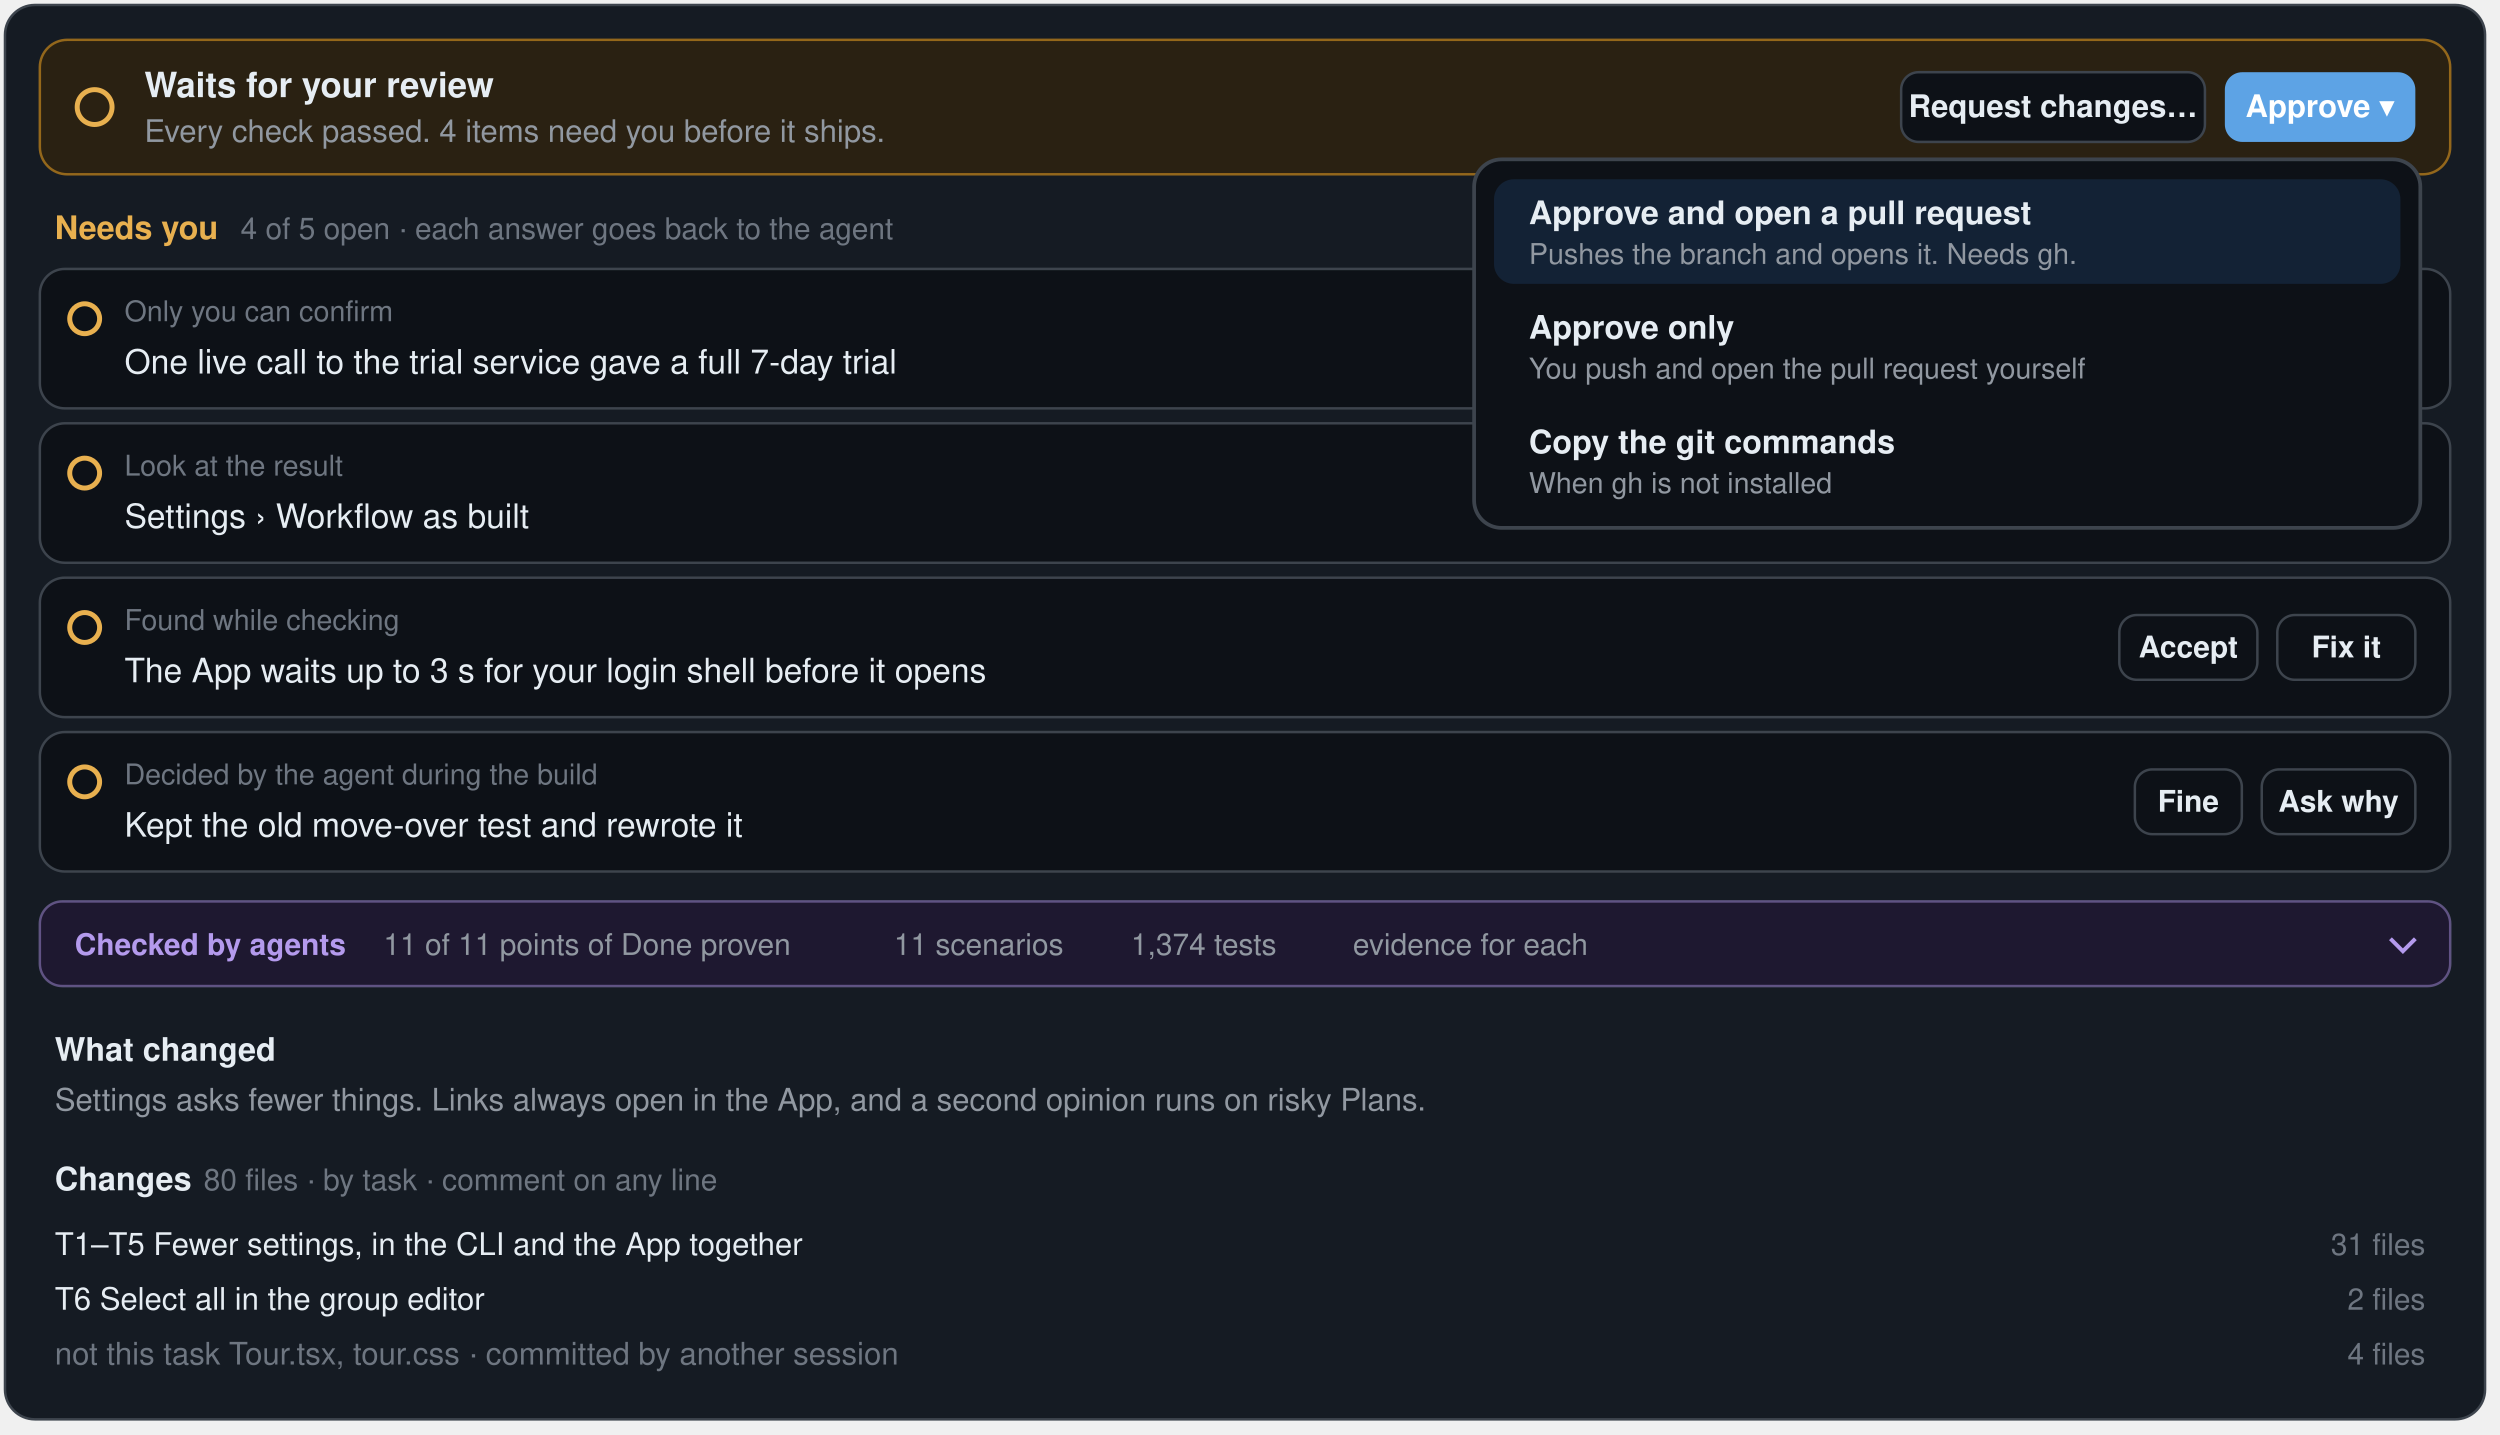
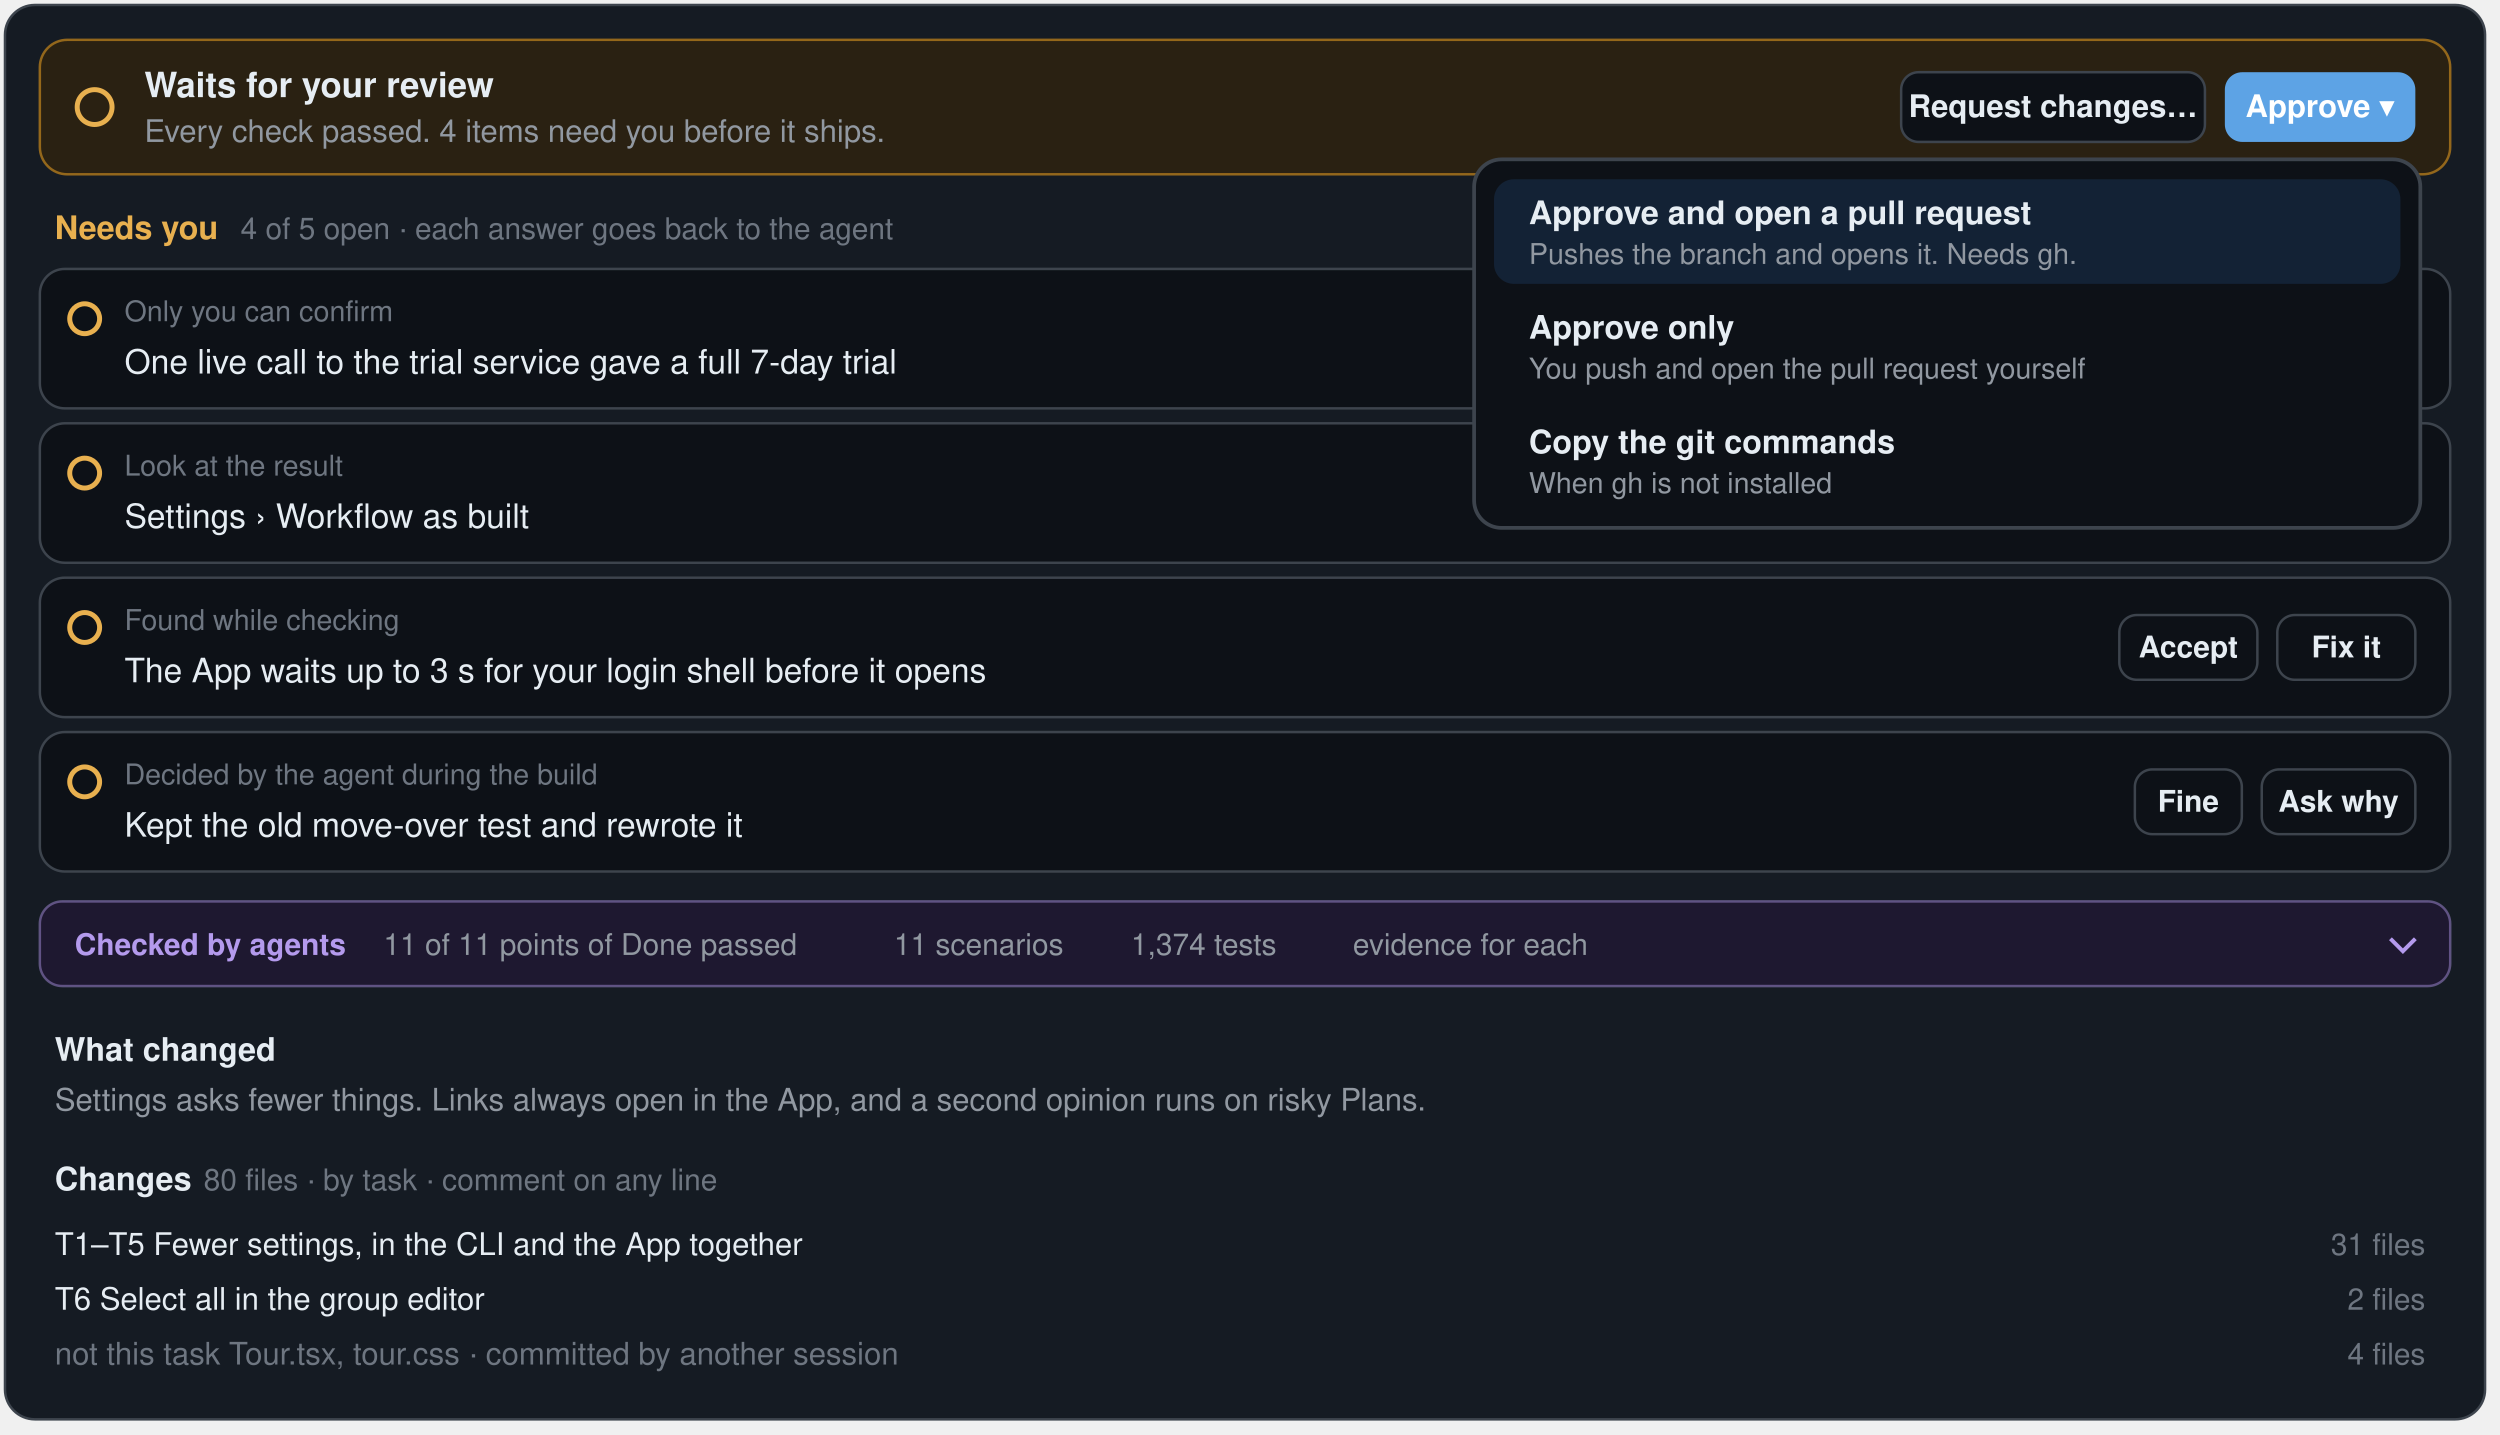
<svg xmlns="http://www.w3.org/2000/svg" width="1004" height="576" viewBox="-2 -2 1004 576" role="img" aria-label="The Review step: the items that need you (only you can confirm, a screen to look at, a note from the check, a choice the agent made), the Approve menu with its three ways to ship, the line of what agents proved, and the changes grouped by task">
  <rect x="0" y="0" width="996" height="568" rx="12" fill="#151b23" stroke="#3d444d" stroke-width="1" />
  <rect x="14" y="14" width="968" height="54" rx="11" fill="#2a2112" stroke="#b07a1c" stroke-opacity="0.8" />
  <circle cx="36" cy="41.0" r="7" fill="none" stroke="#e8b04f" stroke-width="2" />
  <text x="56" y="37" font-family="-apple-system, BlinkMacSystemFont, 'Segoe UI', 'Helvetica Neue', Helvetica, Arial, sans-serif" font-size="14" font-weight="650" fill="#e6edf3" text-anchor="start">Waits for your review</text>
  <text x="56" y="55" font-family="-apple-system, BlinkMacSystemFont, 'Segoe UI', 'Helvetica Neue', Helvetica, Arial, sans-serif" font-size="12.5" font-weight="400" fill="#9198a1" text-anchor="start">Every check passed. 4 items need you before it ships.</text>
  <rect x="891.5" y="27.0" width="76.5" height="28" rx="7" fill="#5da3e5" />
  <text x="929.75" y="45.0" font-family="-apple-system, BlinkMacSystemFont, 'Segoe UI', 'Helvetica Neue', Helvetica, Arial, sans-serif" font-size="12.5" font-weight="650" fill="#ffffff" text-anchor="middle">Approve ▾</text>
  <rect x="761.5" y="27.0" width="122.0" height="28" rx="7" fill="#0d1117" stroke="#3d444d" />
  <text x="822.5" y="45.0" font-family="-apple-system, BlinkMacSystemFont, 'Segoe UI', 'Helvetica Neue', Helvetica, Arial, sans-serif" font-size="12.5" font-weight="600" fill="#e6edf3" text-anchor="middle">Request changes…</text>
  <text x="20" y="94" font-family="-apple-system, BlinkMacSystemFont, 'Segoe UI', 'Helvetica Neue', Helvetica, Arial, sans-serif" font-size="13" font-weight="650" fill="#e8b04f" text-anchor="start">Needs you</text>
  <text x="94.6" y="94" font-family="-apple-system, BlinkMacSystemFont, 'Segoe UI', 'Helvetica Neue', Helvetica, Arial, sans-serif" font-size="12" font-weight="500" fill="#6e7681" text-anchor="start">4 of 5 open · each answer goes back to the agent</text>
  <rect x="14" y="106" width="968" height="56" rx="10" fill="#0d1117" stroke="#3d444d" />
  <circle cx="32" cy="126" r="6" fill="none" stroke="#e8b04f" stroke-width="2" />
  <text x="48" y="127" font-family="-apple-system, BlinkMacSystemFont, 'Segoe UI', 'Helvetica Neue', Helvetica, Arial, sans-serif" font-size="11.5" font-weight="500" fill="#6e7681" text-anchor="start">Only you can confirm</text>
  <text x="48" y="148" font-family="-apple-system, BlinkMacSystemFont, 'Segoe UI', 'Helvetica Neue', Helvetica, Arial, sans-serif" font-size="13.5" font-weight="500" fill="#e6edf3" text-anchor="start">One live call to the trial service gave a full 7-day trial</text>
  <rect x="787.76" y="121.0" width="180.24" height="26" rx="7" fill="#0d1117" stroke="#3d444d" />
  <text x="877.88" y="138.0" font-family="-apple-system, BlinkMacSystemFont, 'Segoe UI', 'Helvetica Neue', Helvetica, Arial, sans-serif" font-size="12" font-weight="600" fill="#e6edf3" text-anchor="middle">Ask the agent to record it</text>
  <rect x="705.6" y="121.0" width="74.16" height="26" rx="7" fill="#0d1117" stroke="#3d444d" />
  <text x="742.68" y="138.0" font-family="-apple-system, BlinkMacSystemFont, 'Segoe UI', 'Helvetica Neue', Helvetica, Arial, sans-serif" font-size="12" font-weight="600" fill="#e6edf3" text-anchor="middle">I confirm</text>
  <rect x="14" y="168" width="968" height="56" rx="10" fill="#0d1117" stroke="#3d444d" />
  <circle cx="32" cy="188" r="6" fill="none" stroke="#e8b04f" stroke-width="2" />
  <text x="48" y="189" font-family="-apple-system, BlinkMacSystemFont, 'Segoe UI', 'Helvetica Neue', Helvetica, Arial, sans-serif" font-size="11.5" font-weight="500" fill="#6e7681" text-anchor="start">Look at the result</text>
  <text x="48" y="210" font-family="-apple-system, BlinkMacSystemFont, 'Segoe UI', 'Helvetica Neue', Helvetica, Arial, sans-serif" font-size="13.5" font-weight="500" fill="#e6edf3" text-anchor="start">Settings › Workflow as built</text>
  <rect x="912.56" y="183.0" width="55.44" height="26" rx="7" fill="#0d1117" stroke="#3d444d" />
  <text x="940.28" y="200.0" font-family="-apple-system, BlinkMacSystemFont, 'Segoe UI', 'Helvetica Neue', Helvetica, Arial, sans-serif" font-size="12" font-weight="600" fill="#e6edf3" text-anchor="middle">Change</text>
  <rect x="817.92" y="183.0" width="86.64" height="26" rx="7" fill="#0d1117" stroke="#3d444d" />
  <text x="861.24" y="200.0" font-family="-apple-system, BlinkMacSystemFont, 'Segoe UI', 'Helvetica Neue', Helvetica, Arial, sans-serif" font-size="12" font-weight="600" fill="#e6edf3" text-anchor="middle">Looks right</text>
  <rect x="14" y="230" width="968" height="56" rx="10" fill="#0d1117" stroke="#3d444d" />
  <circle cx="32" cy="250" r="6" fill="none" stroke="#e8b04f" stroke-width="2" />
  <text x="48" y="251" font-family="-apple-system, BlinkMacSystemFont, 'Segoe UI', 'Helvetica Neue', Helvetica, Arial, sans-serif" font-size="11.5" font-weight="500" fill="#6e7681" text-anchor="start">Found while checking</text>
  <text x="48" y="272" font-family="-apple-system, BlinkMacSystemFont, 'Segoe UI', 'Helvetica Neue', Helvetica, Arial, sans-serif" font-size="13.5" font-weight="500" fill="#e6edf3" text-anchor="start">The App waits up to 3 s for your login shell before it opens</text>
  <rect x="912.56" y="245.0" width="55.44" height="26" rx="7" fill="#0d1117" stroke="#3d444d" />
  <text x="940.28" y="262.0" font-family="-apple-system, BlinkMacSystemFont, 'Segoe UI', 'Helvetica Neue', Helvetica, Arial, sans-serif" font-size="12" font-weight="600" fill="#e6edf3" text-anchor="middle">Fix it</text>
  <rect x="849.12" y="245.0" width="55.44" height="26" rx="7" fill="#0d1117" stroke="#3d444d" />
  <text x="876.84" y="262.0" font-family="-apple-system, BlinkMacSystemFont, 'Segoe UI', 'Helvetica Neue', Helvetica, Arial, sans-serif" font-size="12" font-weight="600" fill="#e6edf3" text-anchor="middle">Accept</text>
  <rect x="14" y="292" width="968" height="56" rx="10" fill="#0d1117" stroke="#3d444d" />
  <circle cx="32" cy="312" r="6" fill="none" stroke="#e8b04f" stroke-width="2" />
  <text x="48" y="313" font-family="-apple-system, BlinkMacSystemFont, 'Segoe UI', 'Helvetica Neue', Helvetica, Arial, sans-serif" font-size="11.5" font-weight="500" fill="#6e7681" text-anchor="start">Decided by the agent during the build</text>
  <text x="48" y="334" font-family="-apple-system, BlinkMacSystemFont, 'Segoe UI', 'Helvetica Neue', Helvetica, Arial, sans-serif" font-size="13.5" font-weight="500" fill="#e6edf3" text-anchor="start">Kept the old move-over test and rewrote it</text>
  <rect x="906.32" y="307.0" width="61.68" height="26" rx="7" fill="#0d1117" stroke="#3d444d" />
  <text x="937.16" y="324.0" font-family="-apple-system, BlinkMacSystemFont, 'Segoe UI', 'Helvetica Neue', Helvetica, Arial, sans-serif" font-size="12" font-weight="600" fill="#e6edf3" text-anchor="middle">Ask why</text>
  <rect x="855.36" y="307.0" width="42.96" height="26" rx="7" fill="#0d1117" stroke="#3d444d" />
  <text x="876.84" y="324.0" font-family="-apple-system, BlinkMacSystemFont, 'Segoe UI', 'Helvetica Neue', Helvetica, Arial, sans-serif" font-size="12" font-weight="600" fill="#e6edf3" text-anchor="middle">Fine</text>
  <rect x="14" y="360" width="968" height="34" rx="9" fill="#1e1830" stroke="#b49aed" stroke-opacity="0.45" />
  <text x="28" y="381.5" font-family="-apple-system, BlinkMacSystemFont, 'Segoe UI', 'Helvetica Neue', Helvetica, Arial, sans-serif" font-size="12" font-weight="700" fill="#b49aed" text-anchor="start">Checked by agents</text>
-   <text x="152" y="381.5" font-family="-apple-system, BlinkMacSystemFont, 'Segoe UI', 'Helvetica Neue', Helvetica, Arial, sans-serif" font-size="12" font-weight="500" fill="#9198a1" text-anchor="start">11 of 11 points of Done proven</text>
+   <text x="152" y="381.5" font-family="-apple-system, BlinkMacSystemFont, 'Segoe UI', 'Helvetica Neue', Helvetica, Arial, sans-serif" font-size="12" font-weight="500" fill="#9198a1" text-anchor="start">11 of 11 points of Done passed</text>
  <text x="357.0" y="381.5" font-family="-apple-system, BlinkMacSystemFont, 'Segoe UI', 'Helvetica Neue', Helvetica, Arial, sans-serif" font-size="12" font-weight="500" fill="#9198a1" text-anchor="start">11 scenarios</text>
  <text x="452.2" y="381.5" font-family="-apple-system, BlinkMacSystemFont, 'Segoe UI', 'Helvetica Neue', Helvetica, Arial, sans-serif" font-size="12" font-weight="500" fill="#9198a1" text-anchor="start">1,374 tests</text>
  <text x="541.3" y="381.5" font-family="-apple-system, BlinkMacSystemFont, 'Segoe UI', 'Helvetica Neue', Helvetica, Arial, sans-serif" font-size="12" font-weight="500" fill="#9198a1" text-anchor="start">evidence for each</text>
  <path d="M958 375.0 l5 5 l5 -5" fill="none" stroke="#b49aed" stroke-width="1.6" />
  <text x="20" y="424" font-family="-apple-system, BlinkMacSystemFont, 'Segoe UI', 'Helvetica Neue', Helvetica, Arial, sans-serif" font-size="13" font-weight="650" fill="#e6edf3" text-anchor="start">What changed</text>
  <text x="20" y="444" font-family="-apple-system, BlinkMacSystemFont, 'Segoe UI', 'Helvetica Neue', Helvetica, Arial, sans-serif" font-size="12.5" font-weight="400" fill="#9198a1" text-anchor="start">Settings asks fewer things. Links always open in the App, and a second opinion runs on risky Plans.</text>
  <text x="20" y="476" font-family="-apple-system, BlinkMacSystemFont, 'Segoe UI', 'Helvetica Neue', Helvetica, Arial, sans-serif" font-size="13" font-weight="650" fill="#e6edf3" text-anchor="start">Changes</text>
  <text x="79.8" y="476" font-family="-apple-system, BlinkMacSystemFont, 'Segoe UI', 'Helvetica Neue', Helvetica, Arial, sans-serif" font-size="12" font-weight="500" fill="#6e7681" text-anchor="start">80 files · by task · comment on any line</text>
  <text x="20" y="502" font-family="-apple-system, BlinkMacSystemFont, 'Segoe UI', 'Helvetica Neue', Helvetica, Arial, sans-serif" font-size="12.5" font-weight="500" fill="#e6edf3" text-anchor="start">T1–T5  Fewer settings, in the CLI and the App together</text>
  <text x="972" y="502" font-family="-apple-system, BlinkMacSystemFont, 'Segoe UI', 'Helvetica Neue', Helvetica, Arial, sans-serif" font-size="12" font-weight="500" fill="#6e7681" text-anchor="end">31 files</text>
  <text x="20" y="524" font-family="-apple-system, BlinkMacSystemFont, 'Segoe UI', 'Helvetica Neue', Helvetica, Arial, sans-serif" font-size="12.5" font-weight="500" fill="#e6edf3" text-anchor="start">T6  Select all in the group editor</text>
  <text x="972" y="524" font-family="-apple-system, BlinkMacSystemFont, 'Segoe UI', 'Helvetica Neue', Helvetica, Arial, sans-serif" font-size="12" font-weight="500" fill="#6e7681" text-anchor="end">2 files</text>
  <text x="20" y="546" font-family="-apple-system, BlinkMacSystemFont, 'Segoe UI', 'Helvetica Neue', Helvetica, Arial, sans-serif" font-size="12.5" font-weight="500" fill="#6e7681" text-anchor="start">not this task  Tour.tsx, tour.css · committed by another session</text>
  <text x="972" y="546" font-family="-apple-system, BlinkMacSystemFont, 'Segoe UI', 'Helvetica Neue', Helvetica, Arial, sans-serif" font-size="12" font-weight="500" fill="#6e7681" text-anchor="end">4 files</text>
  <rect x="590" y="62" width="380" height="148" rx="11" fill="#0d1117" stroke="#3d444d" stroke-width="1.5" />
  <rect x="598" y="70" width="364" height="42" rx="8" fill="#132235" />
  <text x="612" y="88" font-family="-apple-system, BlinkMacSystemFont, 'Segoe UI', 'Helvetica Neue', Helvetica, Arial, sans-serif" font-size="13" font-weight="650" fill="#e6edf3" text-anchor="start">Approve and open a pull request</text>
  <text x="612" y="104" font-family="-apple-system, BlinkMacSystemFont, 'Segoe UI', 'Helvetica Neue', Helvetica, Arial, sans-serif" font-size="11.5" font-weight="400" fill="#9198a1" text-anchor="start">Pushes the branch and opens it. Needs gh.</text>
  <text x="612" y="134" font-family="-apple-system, BlinkMacSystemFont, 'Segoe UI', 'Helvetica Neue', Helvetica, Arial, sans-serif" font-size="13" font-weight="650" fill="#e6edf3" text-anchor="start">Approve only</text>
  <text x="612" y="150" font-family="-apple-system, BlinkMacSystemFont, 'Segoe UI', 'Helvetica Neue', Helvetica, Arial, sans-serif" font-size="11.5" font-weight="400" fill="#9198a1" text-anchor="start">You push and open the pull request yourself</text>
  <text x="612" y="180" font-family="-apple-system, BlinkMacSystemFont, 'Segoe UI', 'Helvetica Neue', Helvetica, Arial, sans-serif" font-size="13" font-weight="650" fill="#e6edf3" text-anchor="start">Copy the git commands</text>
  <text x="612" y="196" font-family="-apple-system, BlinkMacSystemFont, 'Segoe UI', 'Helvetica Neue', Helvetica, Arial, sans-serif" font-size="11.5" font-weight="400" fill="#9198a1" text-anchor="start">When gh is not installed</text>
</svg>
